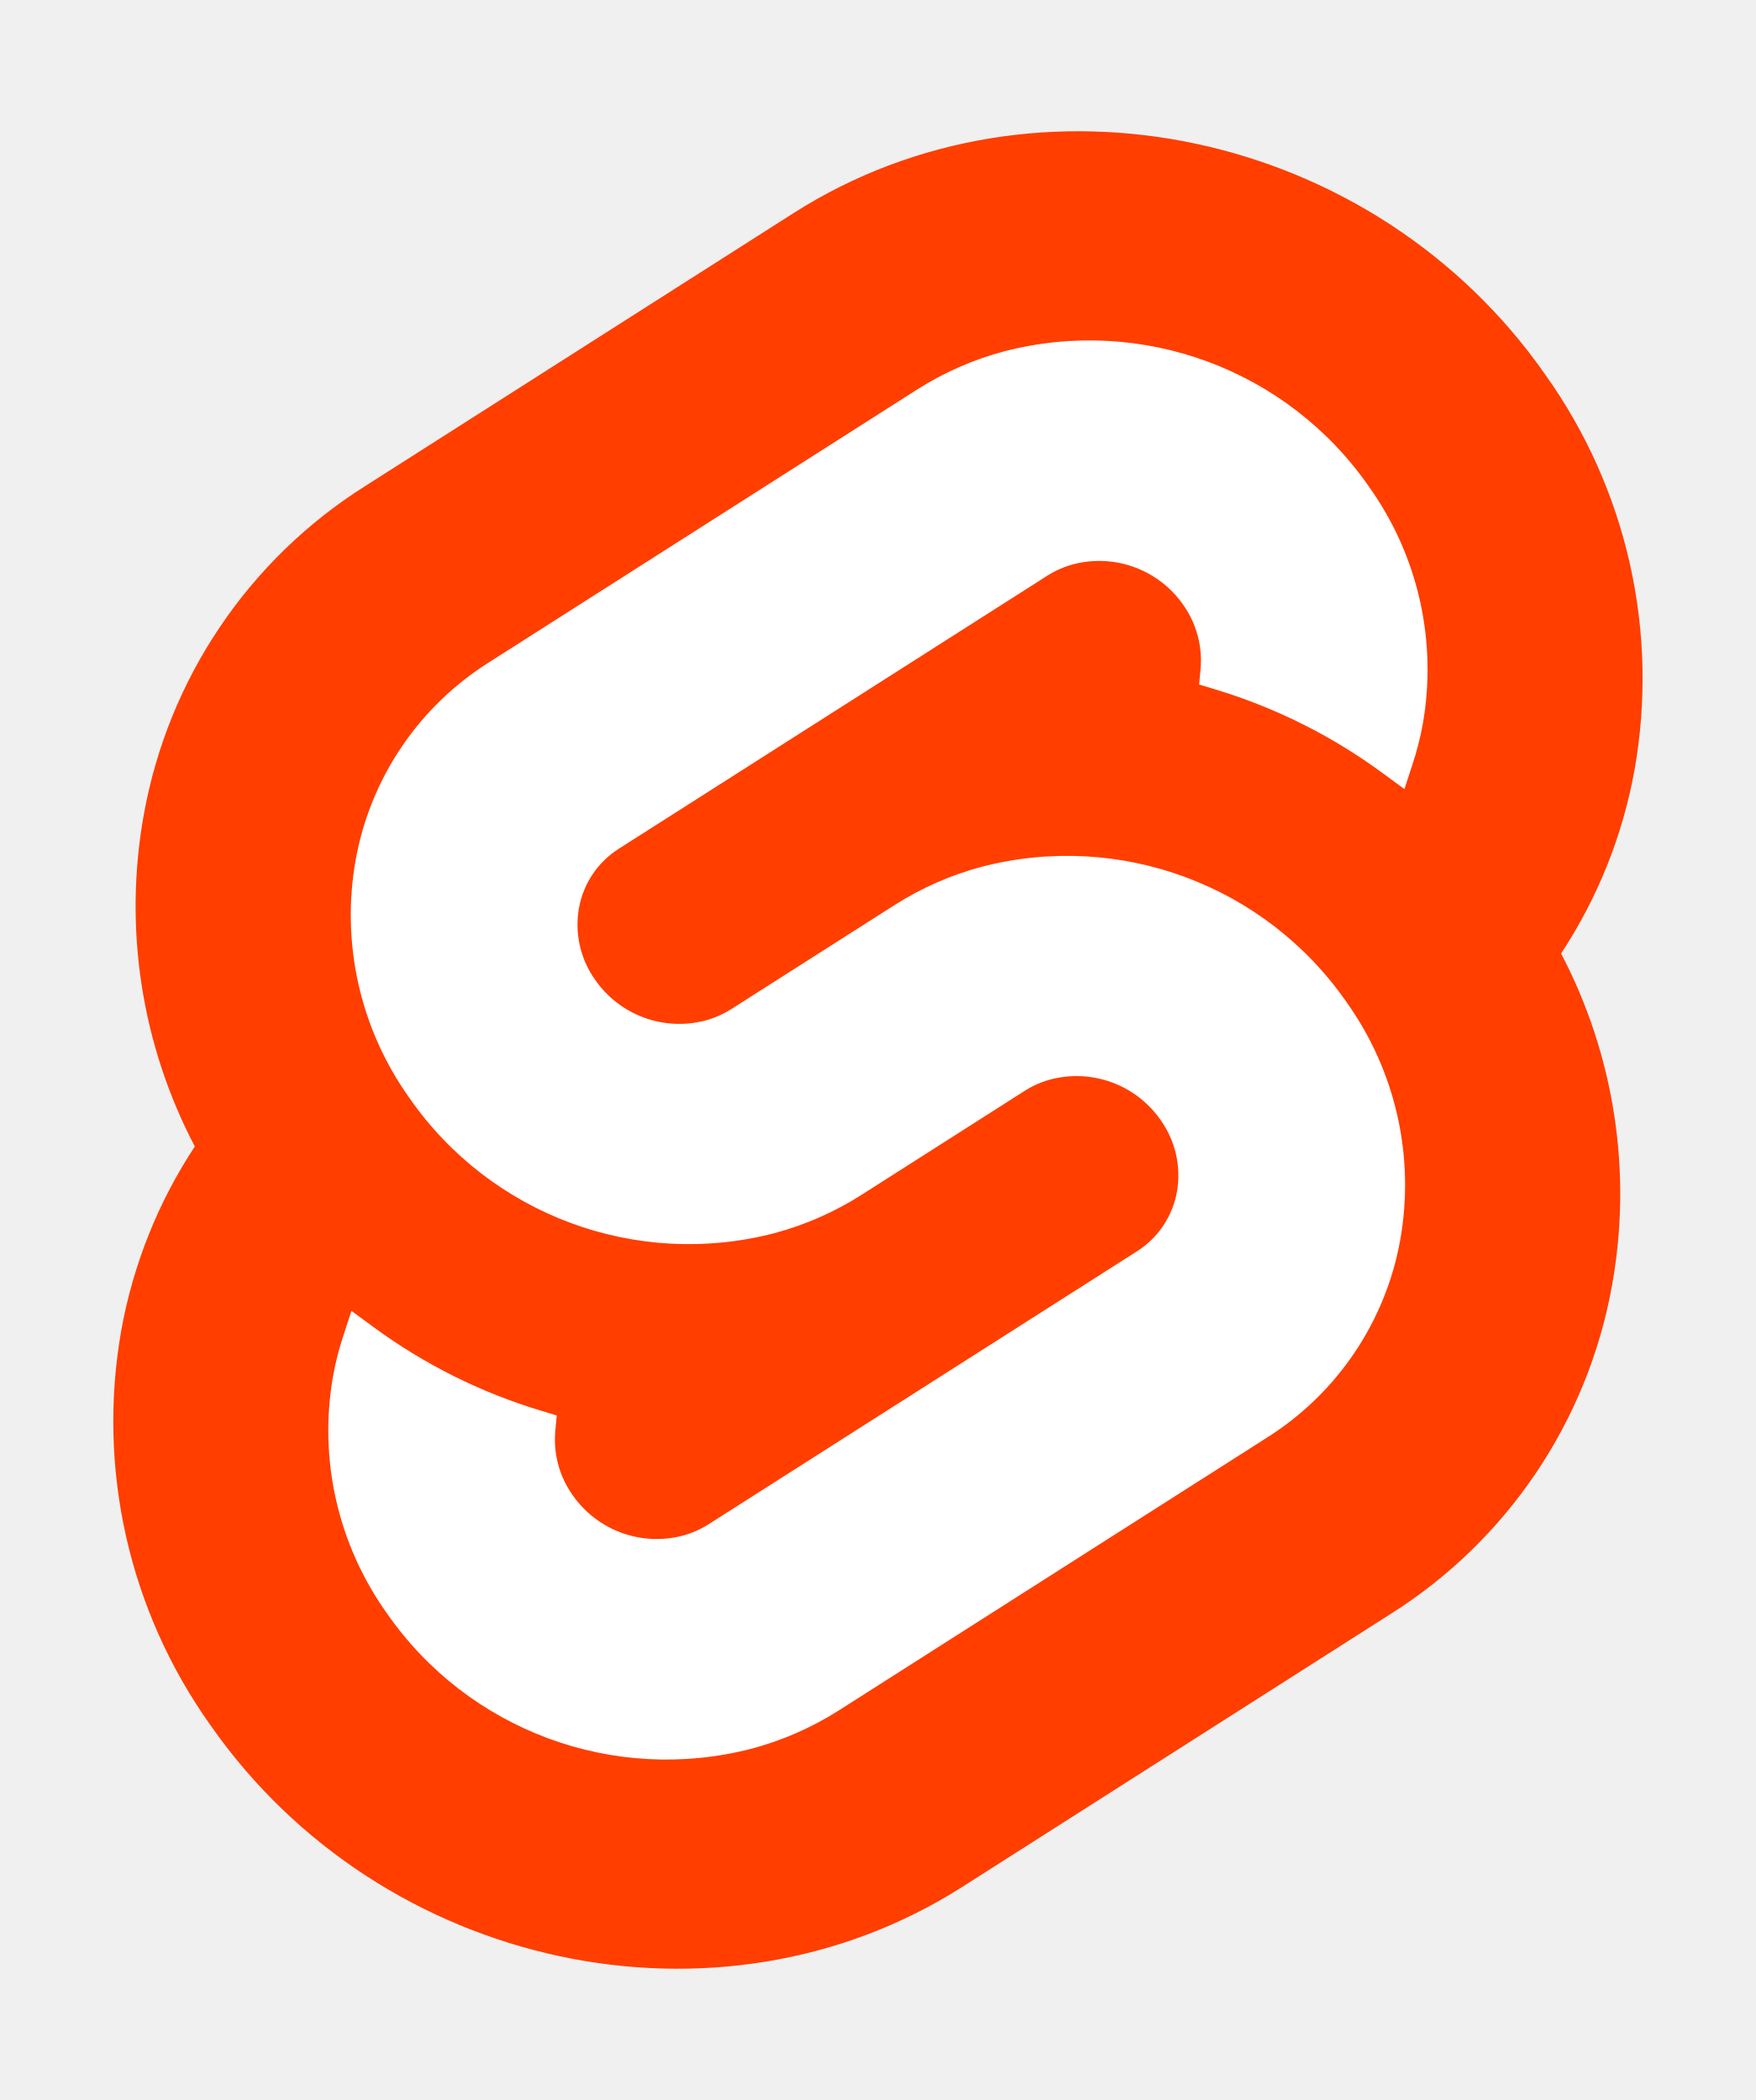
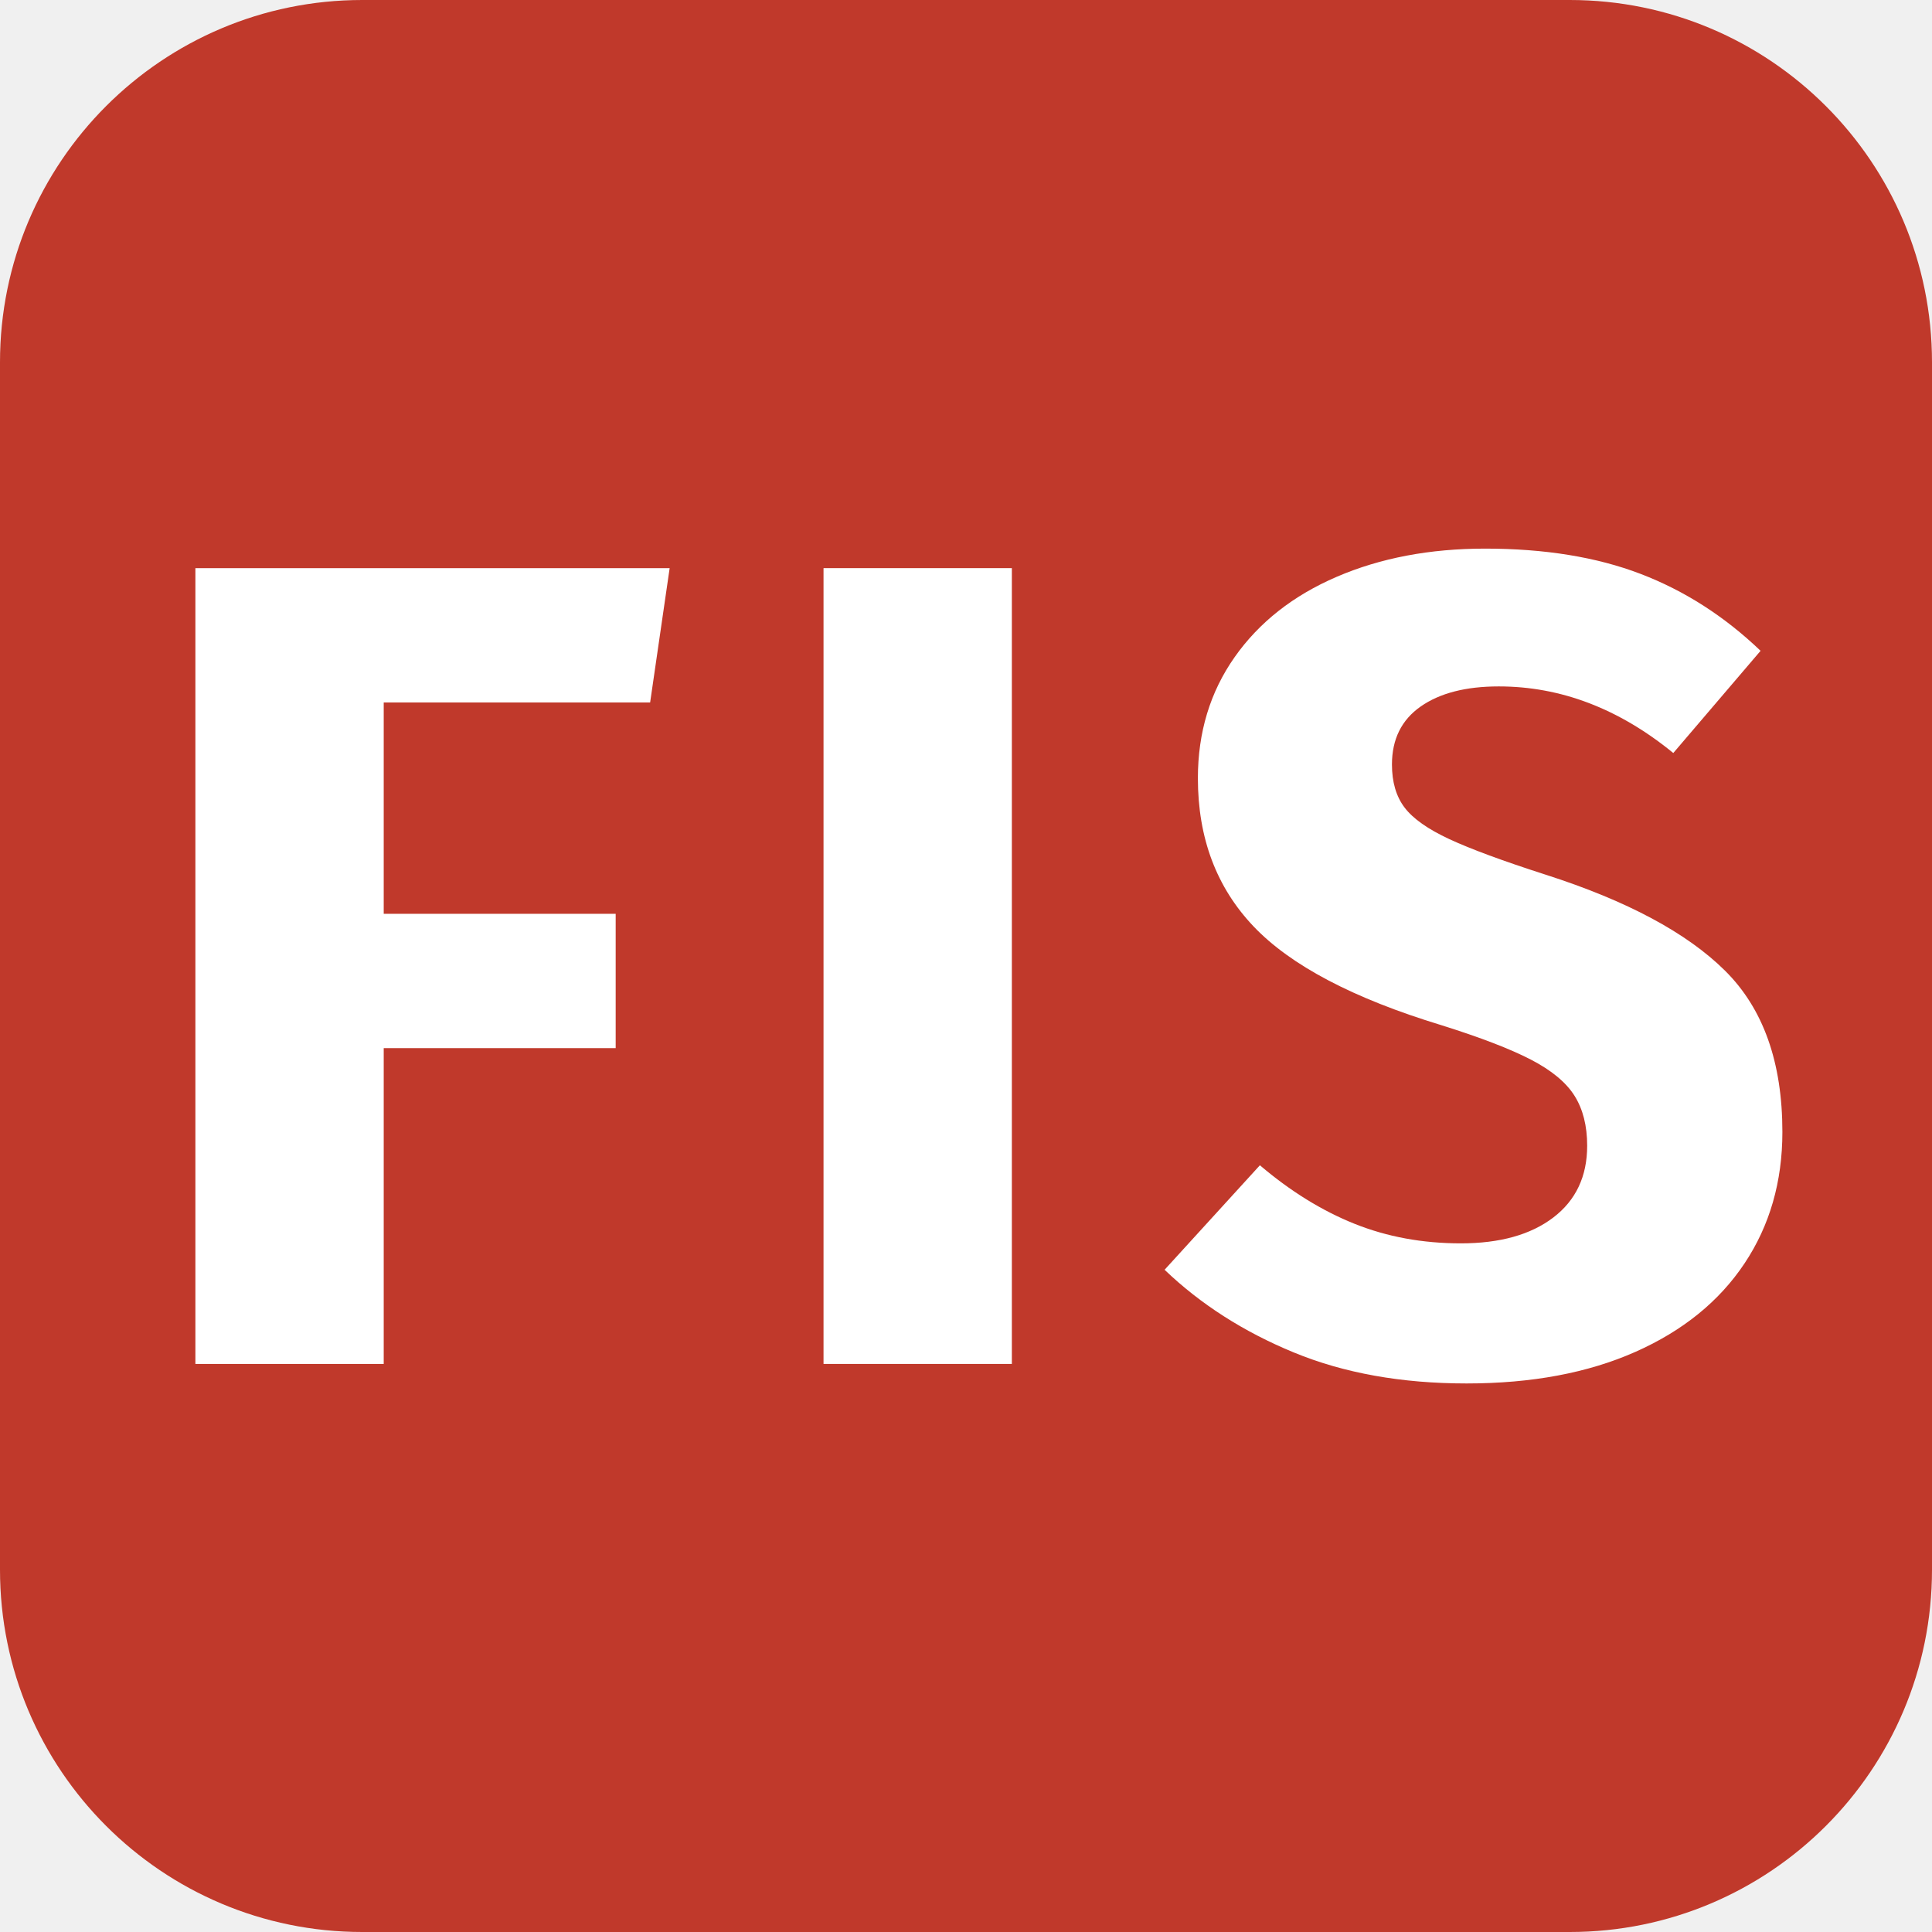
- <svg xmlns="http://www.w3.org/2000/svg" width="107" height="128" viewBox="0 0 107 128">
-   <path d="M94.157 22.819c-10.4-14.885-30.94-19.297-45.792-9.835L22.282 29.608A29.92 29.92 0 0 0 8.764 49.65a31.5 31.5 0 0 0 3.108 20.231 30 30 0 0 0-4.477 11.183 31.9 31.9 0 0 0 5.448 24.116c10.402 14.887 30.942 19.297 45.791 9.835l26.083-16.624A29.92 29.92 0 0 0 98.235 78.35a31.53 31.53 0 0 0-3.105-20.232 30 30 0 0 0 4.474-11.182 31.88 31.88 0 0 0-5.447-24.116" style="fill:#ff3e00" />
-   <path d="M45.817 106.582a20.72 20.72 0 0 1-22.237-8.243 19.17 19.17 0 0 1-3.277-14.503 18 18 0 0 1 .624-2.435l.49-1.498 1.337.981a33.6 33.6 0 0 0 10.203 5.098l.97.294-.09.968a5.85 5.85 0 0 0 1.052 3.878 6.24 6.24 0 0 0 6.695 2.485 5.8 5.8 0 0 0 1.603-.704L69.27 76.28a5.43 5.43 0 0 0 2.45-3.631 5.8 5.8 0 0 0-.987-4.371 6.24 6.24 0 0 0-6.698-2.487 5.7 5.7 0 0 0-1.6.704l-9.953 6.345a19 19 0 0 1-5.296 2.326 20.72 20.72 0 0 1-22.237-8.243 19.17 19.17 0 0 1-3.277-14.502 17.99 17.99 0 0 1 8.13-12.052l26.081-16.623a19 19 0 0 1 5.3-2.329 20.72 20.72 0 0 1 22.237 8.243 19.17 19.17 0 0 1 3.277 14.503 18 18 0 0 1-.624 2.435l-.49 1.498-1.337-.98a33.6 33.6 0 0 0-10.203-5.1l-.97-.294.09-.968a5.86 5.86 0 0 0-1.052-3.878 6.24 6.24 0 0 0-6.696-2.485 5.8 5.8 0 0 0-1.602.704L37.73 51.72a5.42 5.42 0 0 0-2.449 3.63 5.79 5.79 0 0 0 .986 4.372 6.24 6.24 0 0 0 6.698 2.486 5.8 5.8 0 0 0 1.602-.704l9.952-6.342a19 19 0 0 1 5.295-2.328 20.72 20.72 0 0 1 22.237 8.242 19.17 19.17 0 0 1 3.277 14.503 18 18 0 0 1-8.13 12.053l-26.081 16.622a19 19 0 0 1-5.3 2.328" style="fill:#fff" />
+ <svg xmlns="http://www.w3.org/2000/svg" viewBox="0 0 32 32" width="32" height="32">
+   <rect width="32" height="32" rx="6" fill="#c0392b" />
+   <g transform="translate(2.0, 22.591) scale(0.01902, -0.01902)">
+     <path fill="white" d="M65 0V693H478L461 576H229V392H431V275H229V0Z" />
+     <path fill="white" transform="translate(547,0)" d="M229 693V0H65V693Z" />
+     <path fill="white" transform="translate(900,0)" d="M528 621 452 532Q381 590 300 590Q257 590 232.0 572.5Q207 555 207 522Q207 499 218.0 484.5Q229 470 257.0 457.0Q285 444 341 426Q447 392 497.0 342.5Q547 293 547 202Q547 137 514.0 87.5Q481 38 419.0 10.5Q357 -17 272 -17Q187 -17 121.5 10.0Q56 37 9 82L92 173Q132 139 174.5 122.0Q217 105 267 105Q318 105 347.5 127.5Q377 150 377 190Q377 216 366.0 233.5Q355 251 328.0 265.0Q301 279 250 295Q135 330 86.5 381.0Q38 432 38 510Q38 570 70.0 615.5Q102 661 159.0 685.5Q216 710 288 710Q366 710 423.5 688.0Q481 666 528 621Z" />
+   </g>
</svg>
